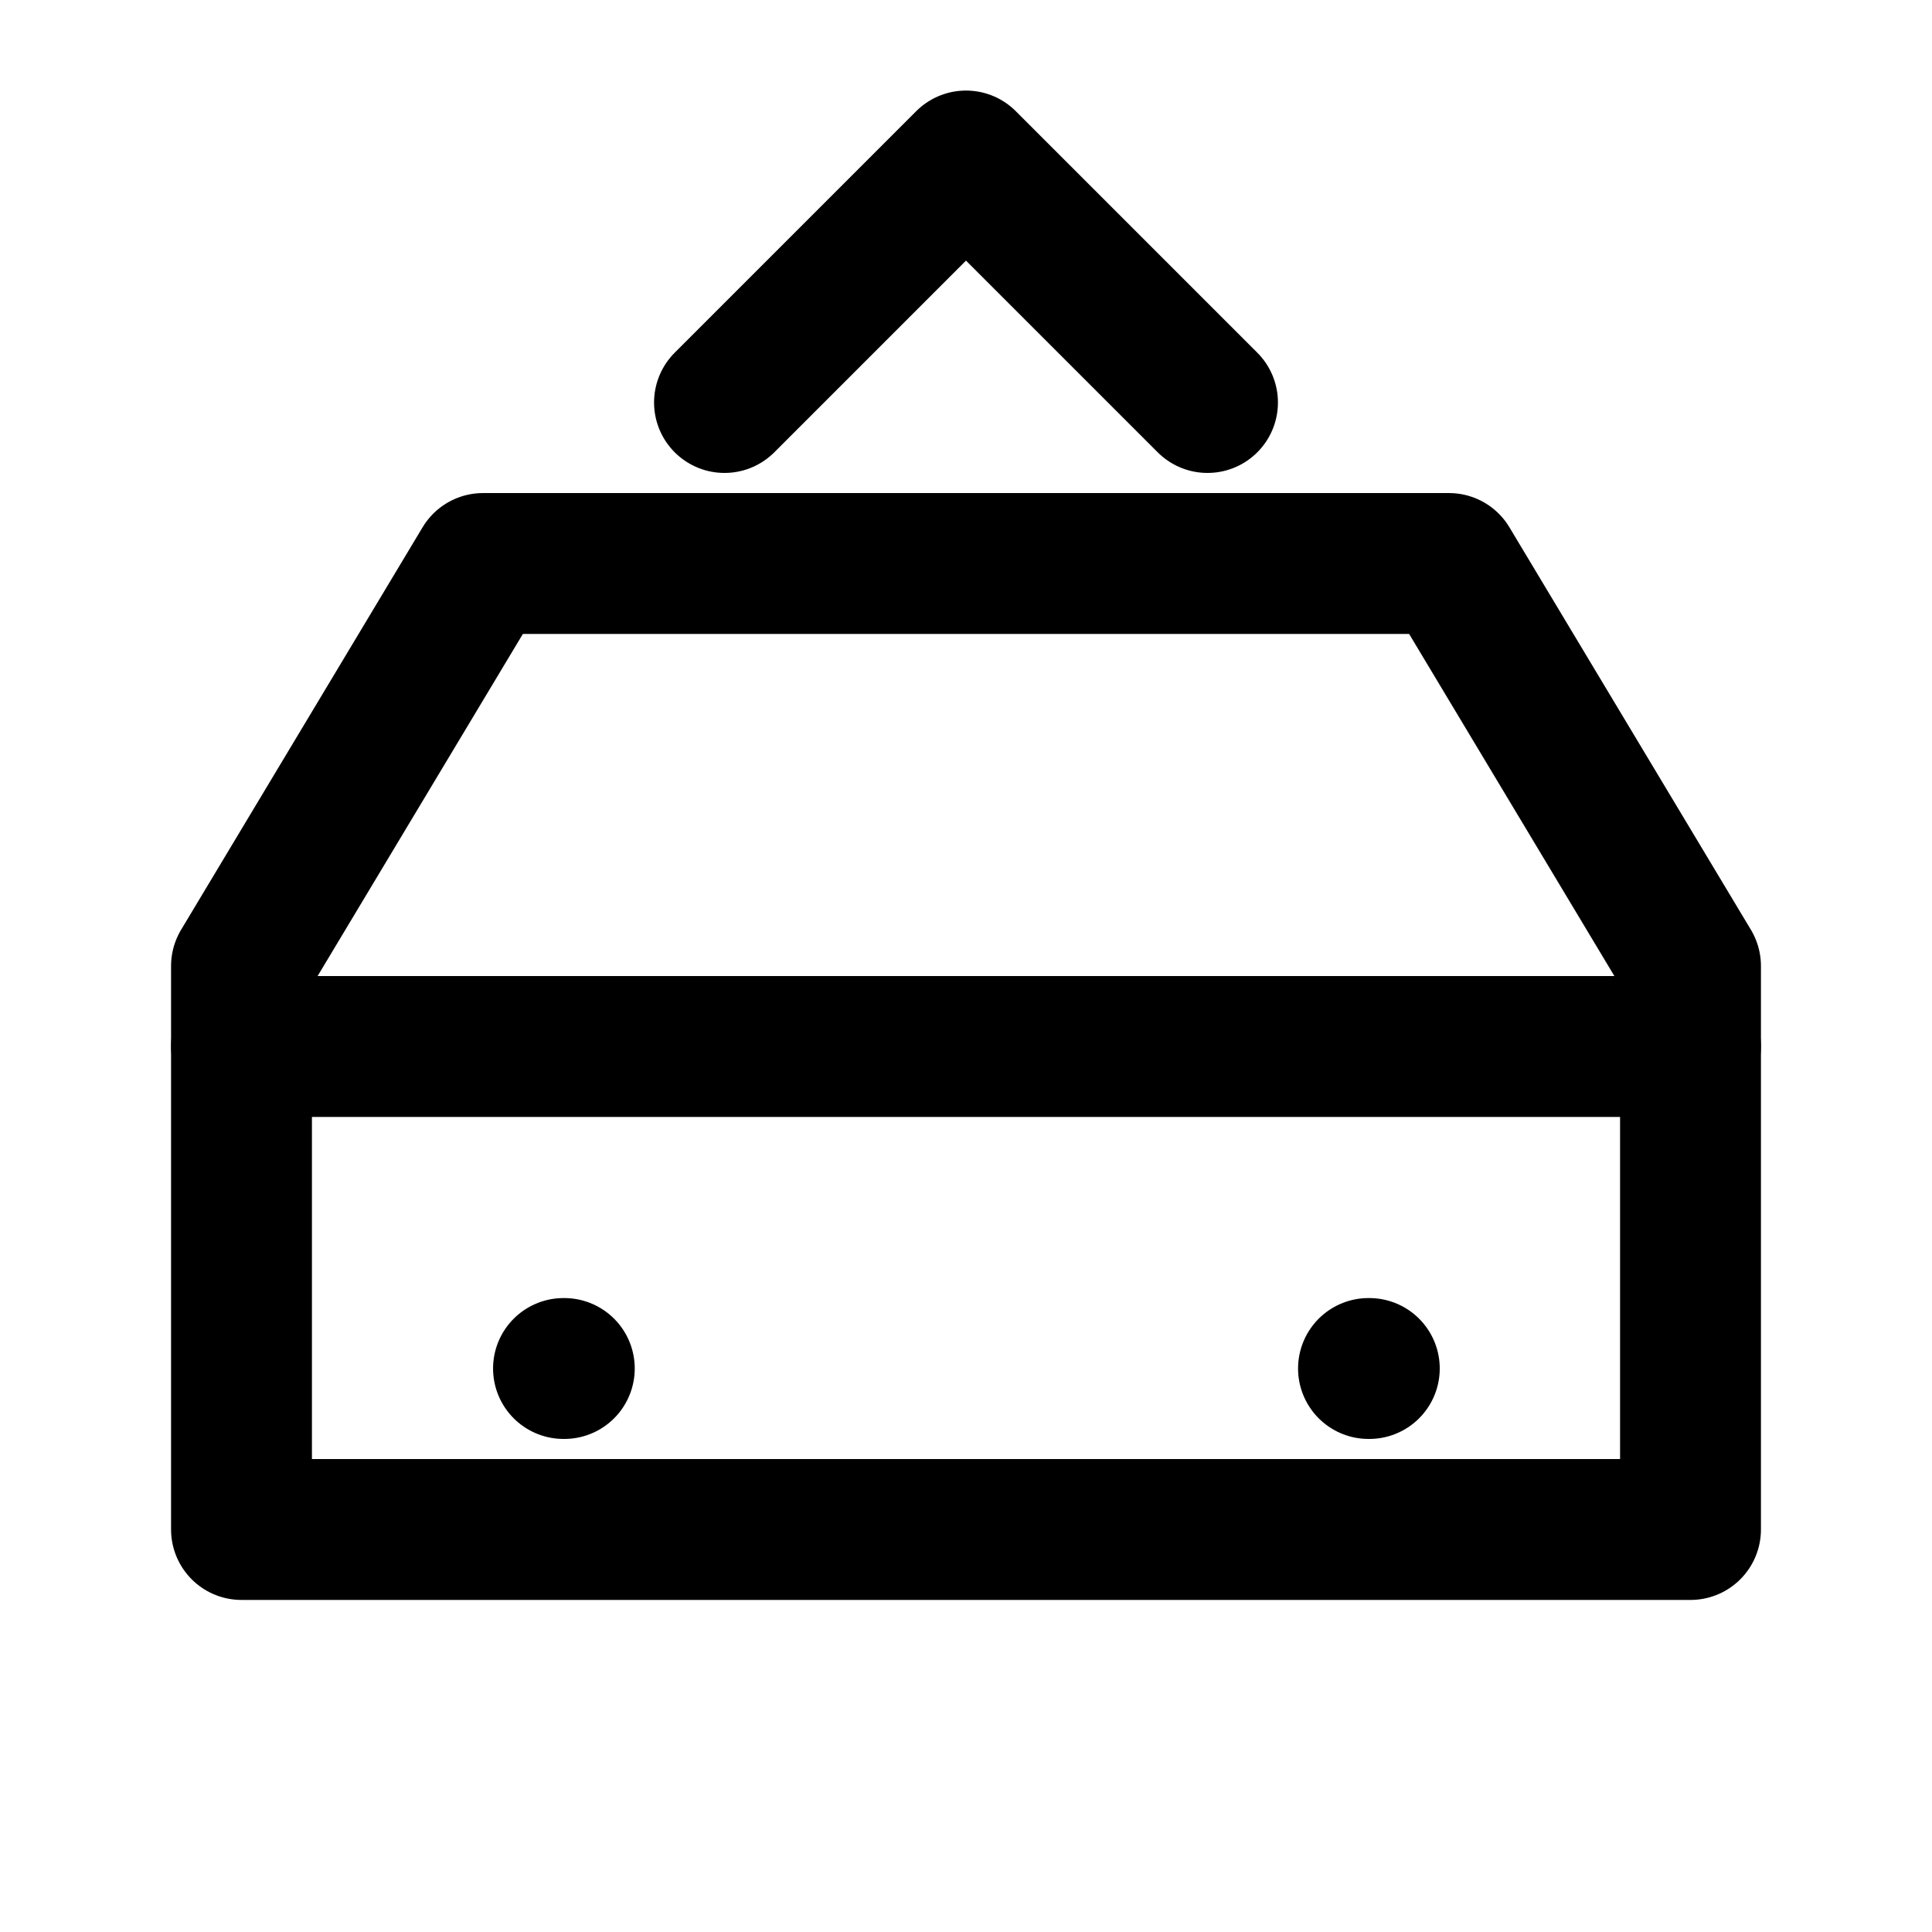
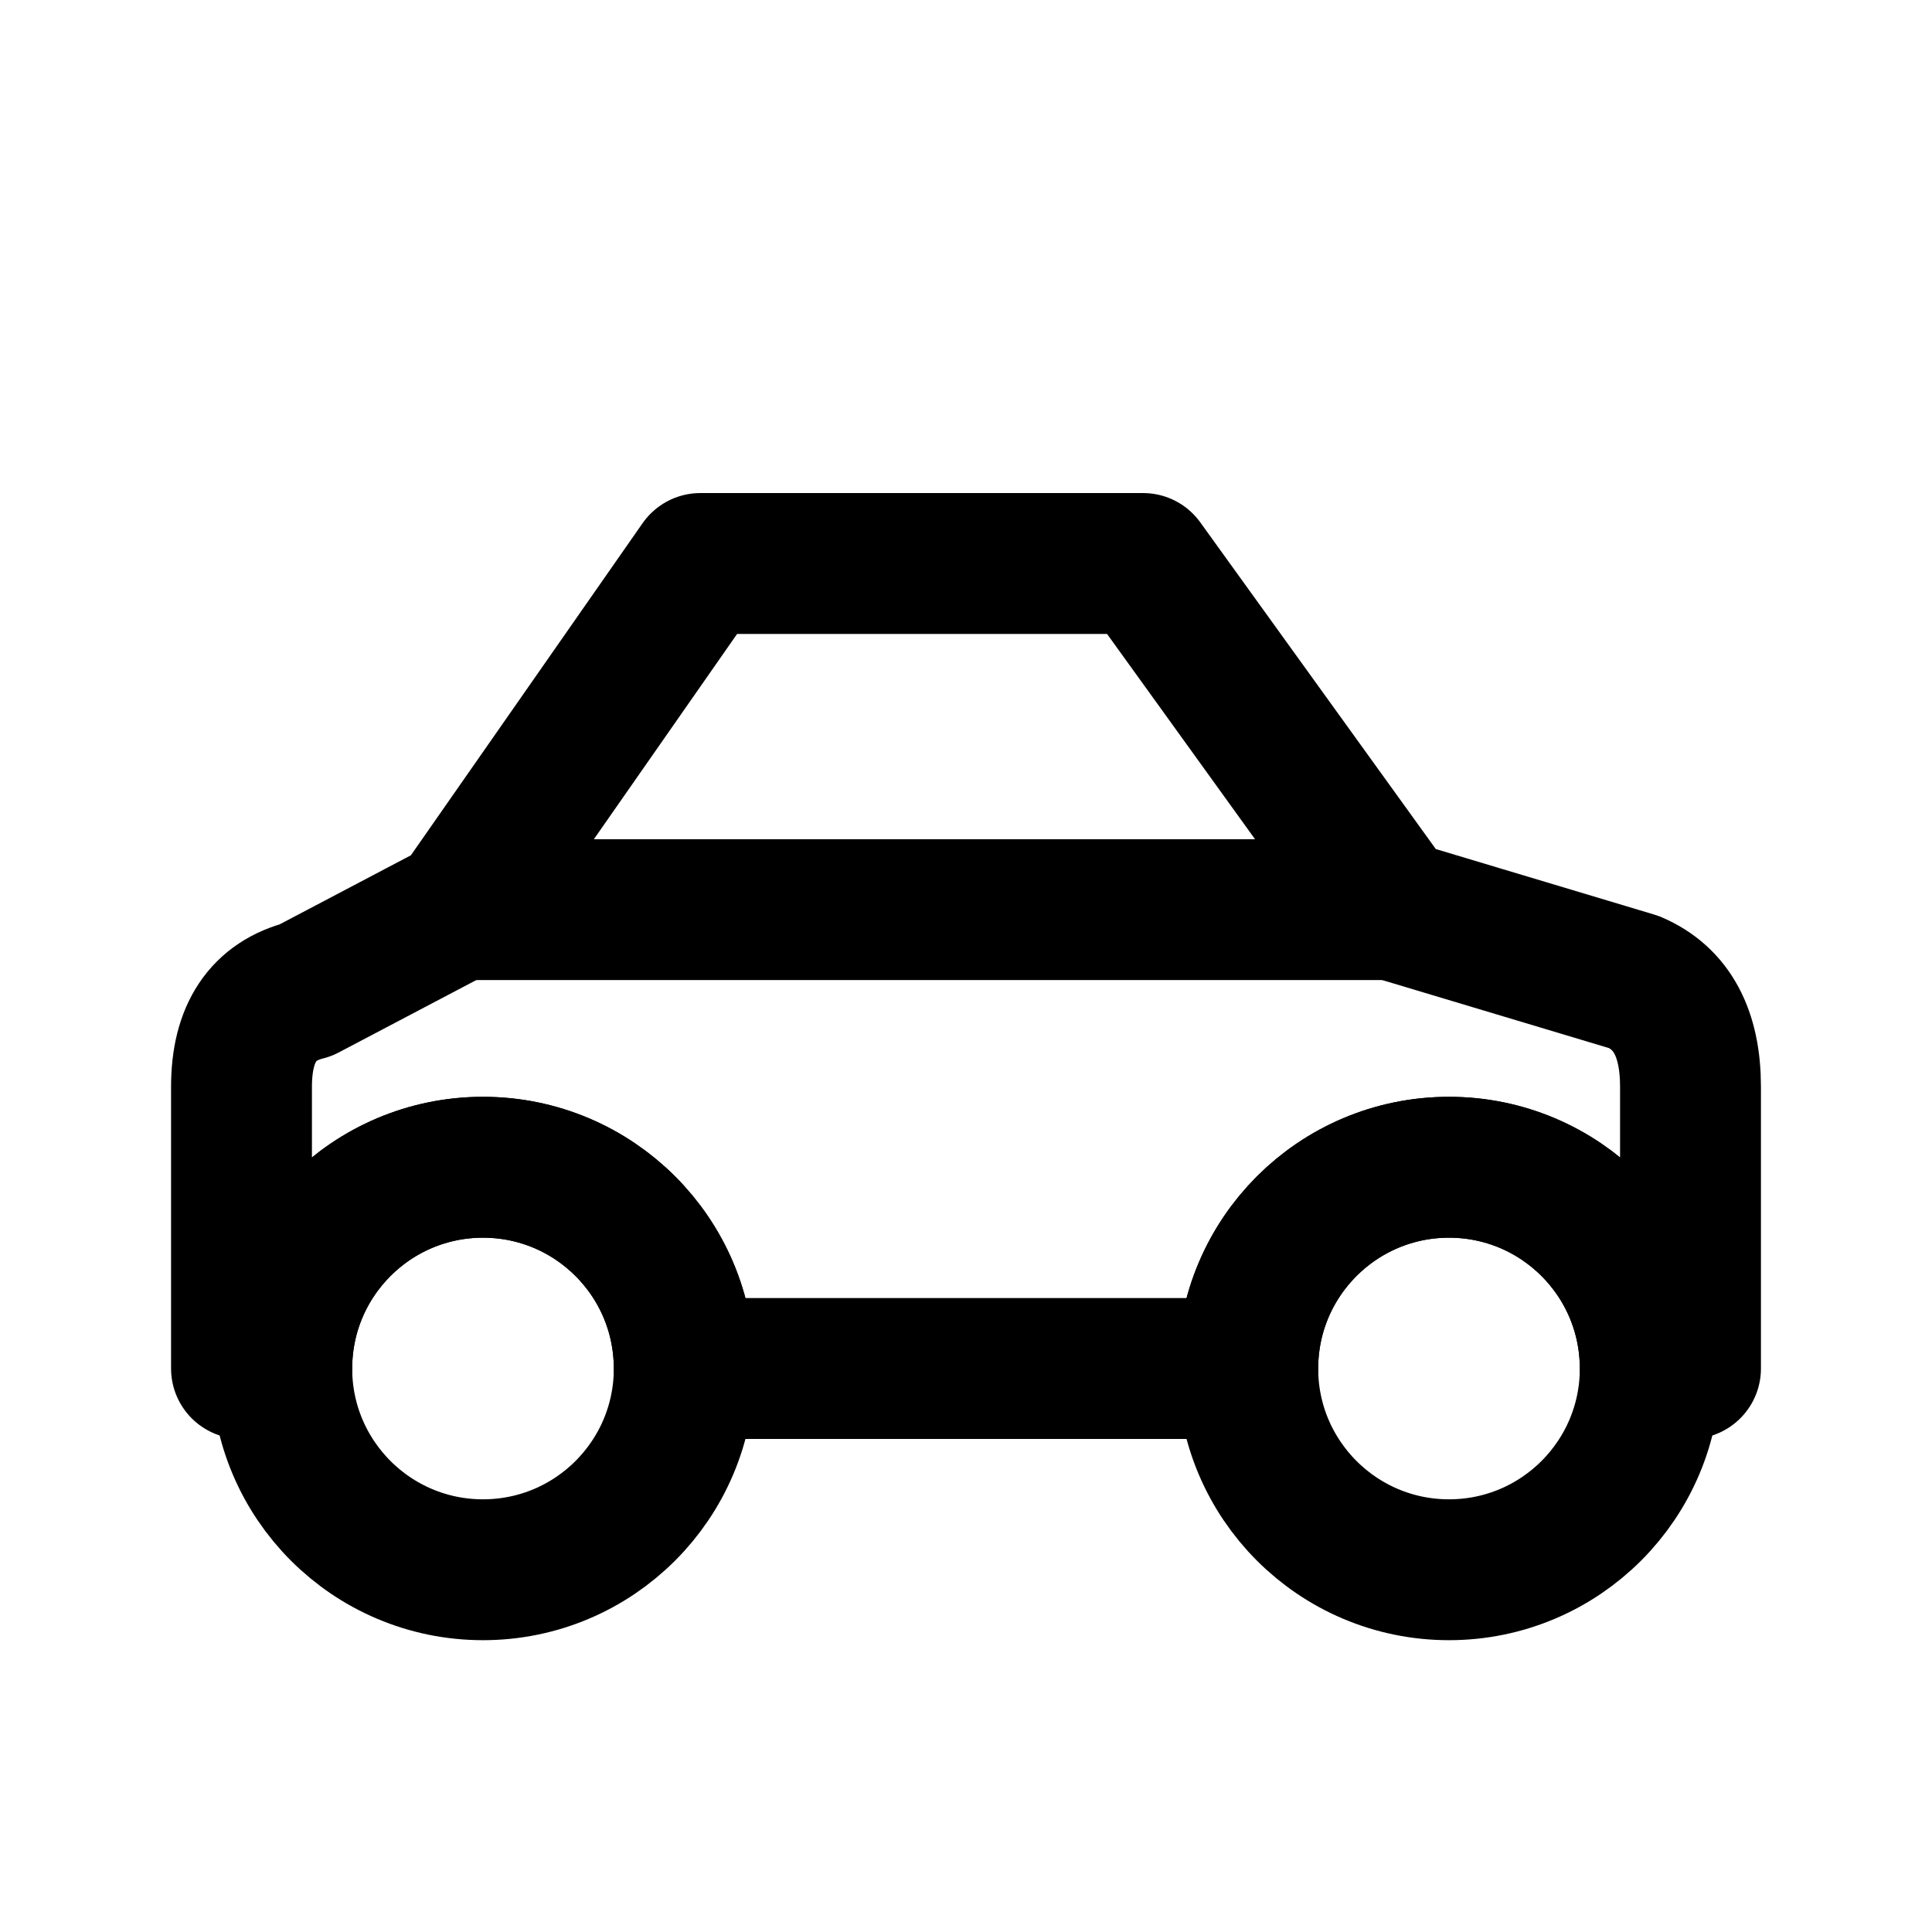
<svg xmlns="http://www.w3.org/2000/svg" viewBox="0 0 24 24" fill="none" stroke="currentColor" stroke-width="1.75" stroke-linecap="round" stroke-linejoin="round">
-   <path d="M3 12l3-5h12l3 5v7H3Z" />
-   <path d="M3 13h18" />
-   <path d="M7 17h.01" />
-   <path d="M17 17h.01" />
-   <path d="M9 5l3-3 3 3" />
+   <path d="M3.5 17a2.5 2.5 0 1 0 5 0a2.5 2.5 0 1 0 -5 0Z" />
+   <path d="M15.5 17a2.5 2.5 0 1 0 5 0a2.5 2.5 0 1 0 -5 0Z" />
+   <path d="M3 17H3.5A2.5 2.5 0 0 1 8.5 17H15.5A2.5 2.5 0 0 1 20.5 17H21V13.5Q21 12.5 20.3 12.2L17.3 11.3L14.2 7H8.7L5.7 11.3L3.8 12.3Q3 12.5 3 13.5Z" />
+   <path d="M5.7 11.3H17.3" />
</svg>
